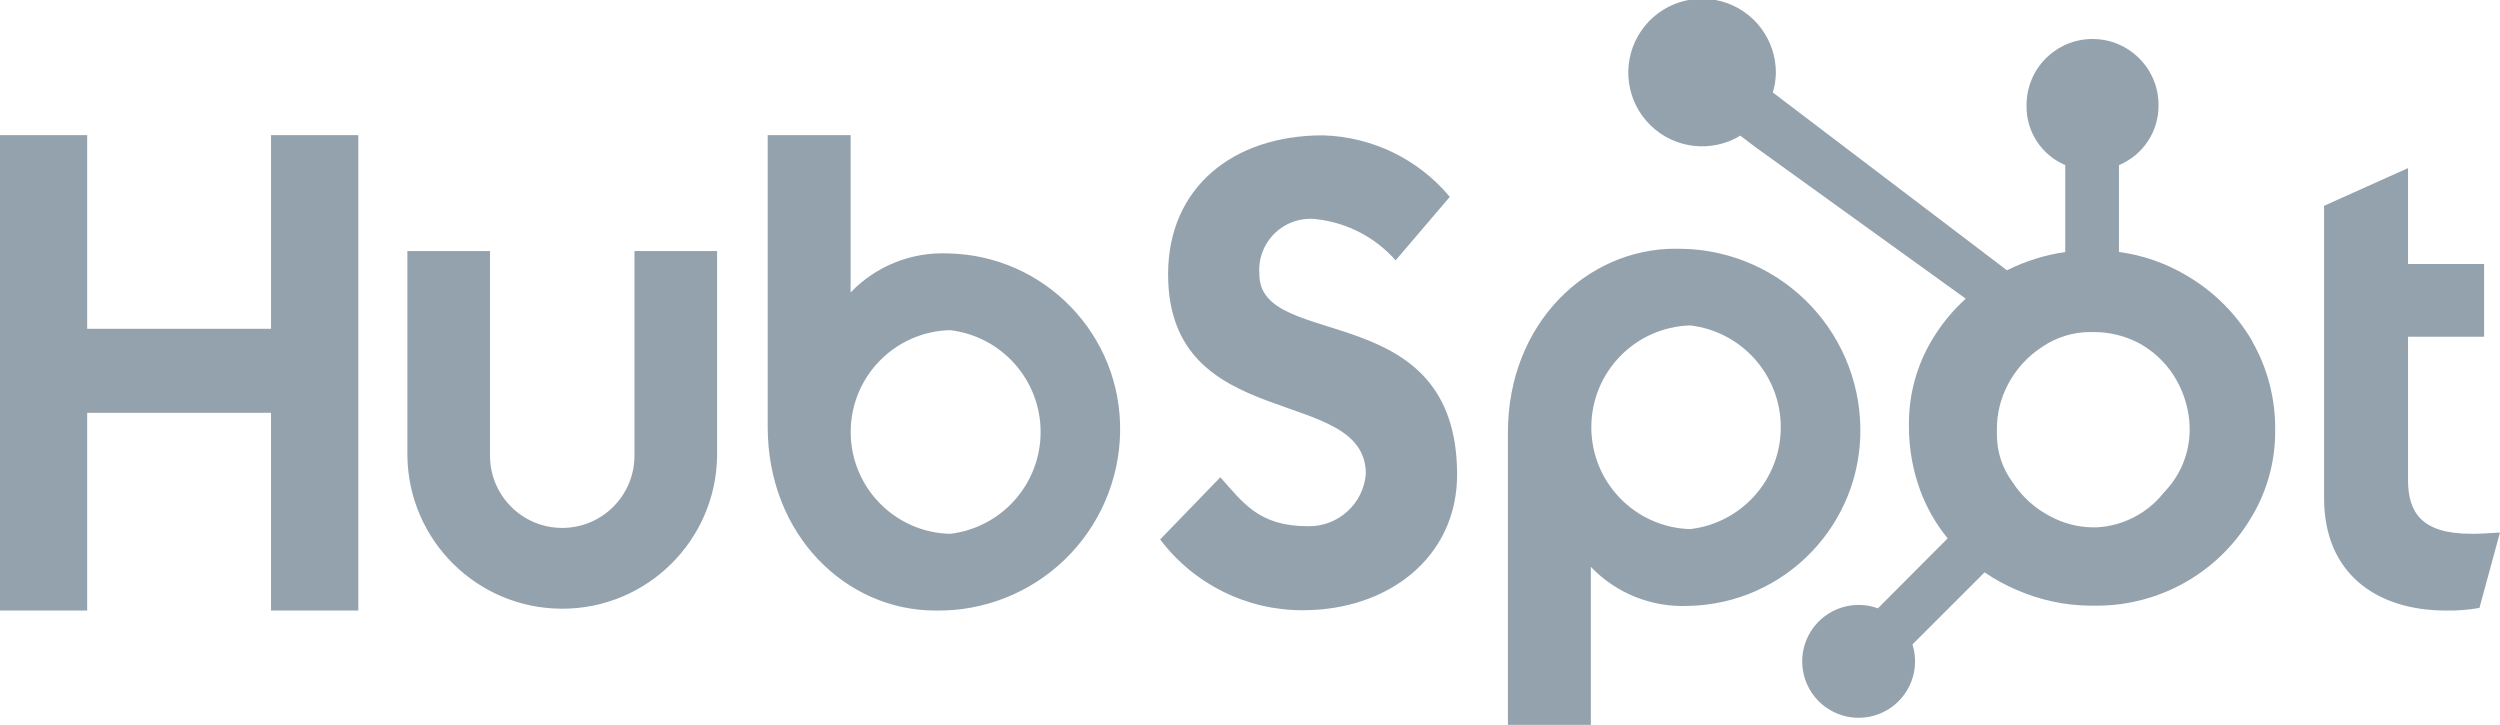
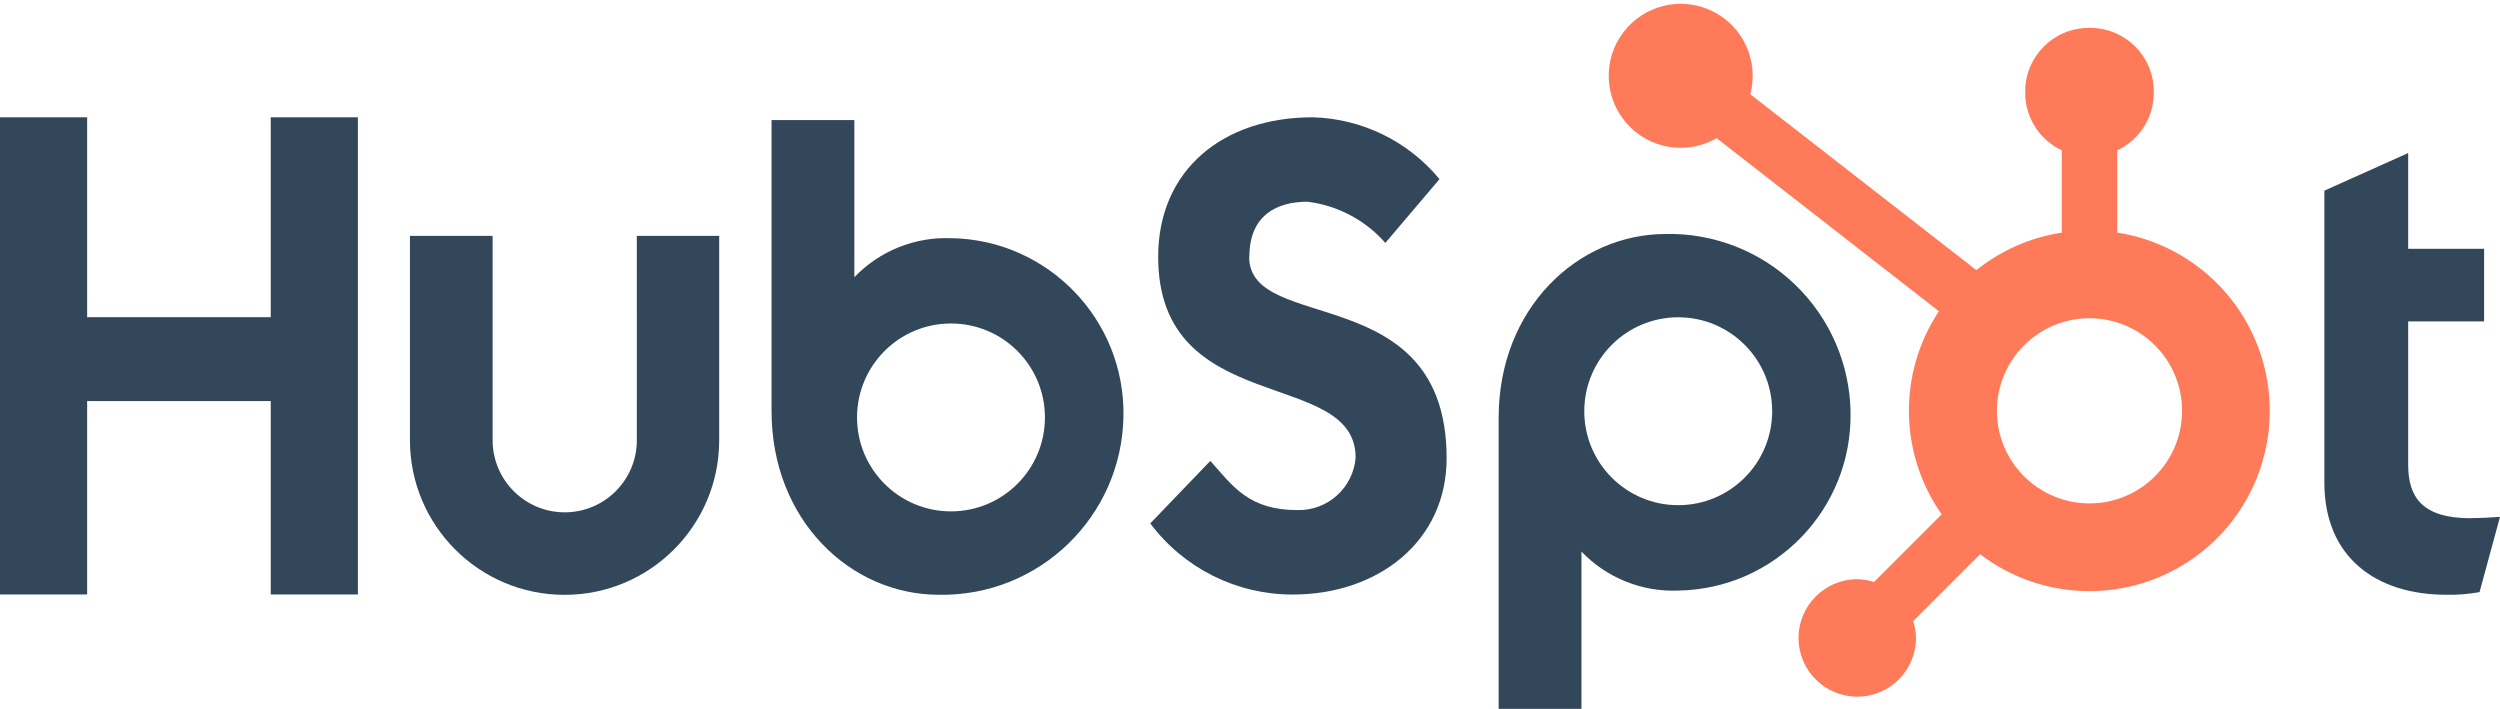
- <svg xmlns="http://www.w3.org/2000/svg" width="110.751" height="32.114" viewBox="0 0 110.751 32.114">
-   <path d="M.06,27.679H3.922v8.58h8.145v-8.58h3.867V48.74H12.066V39.98H3.922v8.76H.06Zm28.107,14.2a3.2,3.2,0,0,1-6.4,0V32.813H18.107V41.88a6.861,6.861,0,0,0,13.721,0V32.813H28.167V41.88m13.885-8.961a5.628,5.628,0,0,0-4.309,1.729V27.679H34.069V40.594c0,4.834,3.5,8.145,7.422,8.145a8.043,8.043,0,0,0,8.191-7.91,7.773,7.773,0,0,0-7.629-7.911Zm.091,12.422a4.513,4.513,0,0,1,0-9.023,4.542,4.542,0,0,1,0,9.023Zm13.709-11.5a2.267,2.267,0,0,1,2.578-2.433,5.5,5.5,0,0,1,3.457,1.817l2.4-2.812a7.588,7.588,0,0,0-5.624-2.725c-3.985,0-6.856,2.315-6.856,6.153,0,7.119,8.76,4.862,8.76,8.848a2.521,2.521,0,0,1-2.577,2.314c-2.169,0-2.872-1.055-3.868-2.168l-2.667,2.754a7.879,7.879,0,0,0,6.329,3.136c3.779,0,6.826-2.344,6.826-6.007,0-7.91-8.76-5.449-8.76-8.876m18.433-1.132c-3.926,0-7.422,3.309-7.422,8.144V53.805h3.674v-7a5.631,5.631,0,0,0,4.31,1.729,7.773,7.773,0,0,0,7.629-7.91,8.043,8.043,0,0,0-8.191-7.91Zm.653,12.422a4.514,4.514,0,0,1,0-9.024,4.543,4.543,0,0,1,0,9.024Zm34.583.206c-2.167,0-2.782-.937-2.782-2.373V36.61h3.369V33.388h-3.369V29.139l-3.72,1.67v12.95c0,3.311,2.284,4.981,5.418,4.981a7.523,7.523,0,0,0,1.466-.117l.908-3.34c-.41.028-.879.058-1.29.058" transform="translate(-0.06 -21.692)" fill="rgba(103,123,140,0.7)" />
-   <path d="M361.361,15.107a8.08,8.08,0,0,0-2.934-2.915,7.878,7.878,0,0,0-2.967-1.028V7.315a2.843,2.843,0,0,0,1.753-2.662,2.923,2.923,0,1,0-5.847,0,2.809,2.809,0,0,0,1.714,2.662v3.852a8.472,8.472,0,0,0-2.582.809c-1.674-1.271-7.162-5.441-10.372-7.877a3.184,3.184,0,0,0,.135-.856,3.269,3.269,0,1,0-1.576,2.769l.678.514,9.31,6.708a7.8,7.8,0,0,0-1.317,1.543,7.2,7.2,0,0,0-1.2,3.88v.294a8.133,8.133,0,0,0,.509,2.8,7.362,7.362,0,0,0,1.206,2.1l-3.09,3.1a2.5,2.5,0,1,0,1.531,1.6l3.194-3.194a8.208,8.208,0,0,0,1.419.777,8.3,8.3,0,0,0,3.32.7h.222a7.952,7.952,0,0,0,6.76-3.754,7.336,7.336,0,0,0,1.153-3.952v-.072a7.748,7.748,0,0,0-1.021-3.939Zm-3.9,6.7a4.062,4.062,0,0,1-2.99,1.557h-.186a4.041,4.041,0,0,1-1.889-.5,4.365,4.365,0,0,1-1.654-1.507,3.515,3.515,0,0,1-.689-2.051v-.222a4.2,4.2,0,0,1,.485-2.043,4.424,4.424,0,0,1,1.54-1.685,3.77,3.77,0,0,1,2.134-.644h.073a4.324,4.324,0,0,1,2.007.462,4.251,4.251,0,0,1,1.576,1.434,4.56,4.56,0,0,1,.707,2.014c.012.151.018.306.018.454a3.985,3.985,0,0,1-1.132,2.732Z" transform="translate(-261.589 -0.002)" fill="rgba(103,123,140,0.7)" />
+ <svg xmlns="http://www.w3.org/2000/svg" width="140" height="39.687" viewBox="0 0 140 39.687">
+   <defs>
+     <clipPath id="clip-path">
+       <rect id="Retângulo_109" data-name="Retângulo 109" width="140" height="39.687" fill="none" />
+     </clipPath>
+     <clipPath id="clip-path-3">
+       <rect id="Retângulo_108" data-name="Retângulo 108" width="37.406" height="39.063" fill="none" />
+     </clipPath>
+   </defs>
+   <g id="Grupo_210" data-name="Grupo 210" transform="translate(-794.258 -905.964)">
+     <g id="Layer_2" data-name="Layer 2" transform="translate(794.258 905.964)">
+       <g id="Outlines_-_Full_Color" data-name="Outlines - Full Color" transform="translate(0)">
+         <g id="Grupo_209" data-name="Grupo 209">
+           <g id="Grupo_208" data-name="Grupo 208" clip-path="url(#clip-path)">
+             <g id="Grupo_207" data-name="Grupo 207">
+               <path id="Caminho_200" data-name="Caminho 200" d="M809.42,933.434v11.194h-10.28V933.434h-4.881v26.721h4.881v-10.83h10.28v10.83H814.3V933.434Z" transform="translate(-794.259 -926.865)" fill="#33475b" />
+               <g id="Grupo_203" data-name="Grupo 203">
+                 <g id="Grupo_202" data-name="Grupo 202" clip-path="url(#clip-path)">
+                   <g id="Grupo_201" data-name="Grupo 201" transform="translate(22.957 6.569)">
+                     <path id="Caminho_201" data-name="Caminho 201" d="M902.964,972.639a4.038,4.038,0,0,1-8.076,0V961.194h-4.63v11.445a8.659,8.659,0,0,0,17.318,0V961.194h-4.613Z" transform="translate(-890.258 -954.556)" fill="#33475b" />
+                     <path id="Caminho_202" data-name="Caminho 202" d="M1069.184,941.251c0-2.346,1.552-3.09,3.252-3.09a6.939,6.939,0,0,1,4.364,2.308l3.032-3.573a9.553,9.553,0,0,0-7.1-3.463c-5.022,0-8.654,2.941-8.654,7.817,0,9.047,11.057,6.177,11.057,11.239a3.191,3.191,0,0,1-3.252,2.941c-2.738,0-3.625-1.339-4.883-2.755l-3.365,3.5a9.931,9.931,0,0,0,7.987,3.984c4.771,0,8.609-2.977,8.609-7.631,0-10.044-11.058-6.923-11.058-11.278" transform="translate(-1022.177 -933.434)" fill="#33475b" />
+                     <path id="Caminho_203" data-name="Caminho 203" d="M1346.775,962.263c-2.736,0-3.513-1.184-3.513-3v-8.023h4.252v-4.065h-4.252v-5.364l-4.694,2.107v16.343c0,4.18,2.884,6.287,6.839,6.287a9.489,9.489,0,0,0,1.851-.148l1.146-4.216c-.517.036-1.11.072-1.629.072" transform="translate(-1231.361 -939.81)" fill="#33475b" />
+                     <path id="Caminho_204" data-name="Caminho 204" d="M985.015,940.716a7.1,7.1,0,0,0-5.44,2.183v-8.8h-4.637v16.3c0,6.1,4.412,10.283,9.369,10.283a10.158,10.158,0,0,0,10.338-9.984,9.813,9.813,0,0,0-9.63-9.986m-.029,15.3a5.261,5.261,0,1,1,5.261-5.261,5.261,5.261,0,0,1-5.261,5.261" transform="translate(-954.688 -933.944)" fill="#33475b" />
+                     <path id="Caminho_205" data-name="Caminho 205" d="M1164.915,970.738a10.146,10.146,0,0,0-10.338-9.984c-4.957,0-9.369,4.18-9.369,10.283v16.311h4.637v-8.807a7.108,7.108,0,0,0,5.438,2.183,9.811,9.811,0,0,0,9.63-9.986m-4.388-.057a5.261,5.261,0,1,1-5.261-5.261,5.261,5.261,0,0,1,5.261,5.261" transform="translate(-1084.24 -954.221)" fill="#33475b" />
+                   </g>
+                 </g>
+               </g>
+               <g id="Grupo_206" data-name="Grupo 206" transform="translate(89.889 0.031)">
+                 <g id="Grupo_205" data-name="Grupo 205" clip-path="url(#clip-path-3)">
+                   <g id="Grupo_204" data-name="Grupo 204" transform="translate(0.27 0.249)">
+                     <path id="Caminho_206" data-name="Caminho 206" d="M1199.686,919.882v-4.611a3.548,3.548,0,0,0,2.047-3.2v-.108a3.556,3.556,0,0,0-3.546-3.546h-.108a3.556,3.556,0,0,0-3.546,3.546v.108a3.548,3.548,0,0,0,2.047,3.2v4.611a10.057,10.057,0,0,0-4.783,2.1l-12.66-9.85a4.032,4.032,0,1,0-1.885,2.461l12.447,9.69a10.087,10.087,0,0,0,.155,11.373l-3.788,3.788a3.246,3.246,0,0,0-.94-.153,3.288,3.288,0,1,0,3.288,3.288,3.231,3.231,0,0,0-.153-.94l3.747-3.747a10.1,10.1,0,1,0,7.676-18.014m-1.552,15.166a5.184,5.184,0,1,1,5.184-5.185,5.184,5.184,0,0,1-5.184,5.185" transform="translate(-1171.279 -907.134)" fill="#ff7a59" />
+                   </g>
+                 </g>
+               </g>
+             </g>
+           </g>
+         </g>
+       </g>
+     </g>
+   </g>
</svg>
